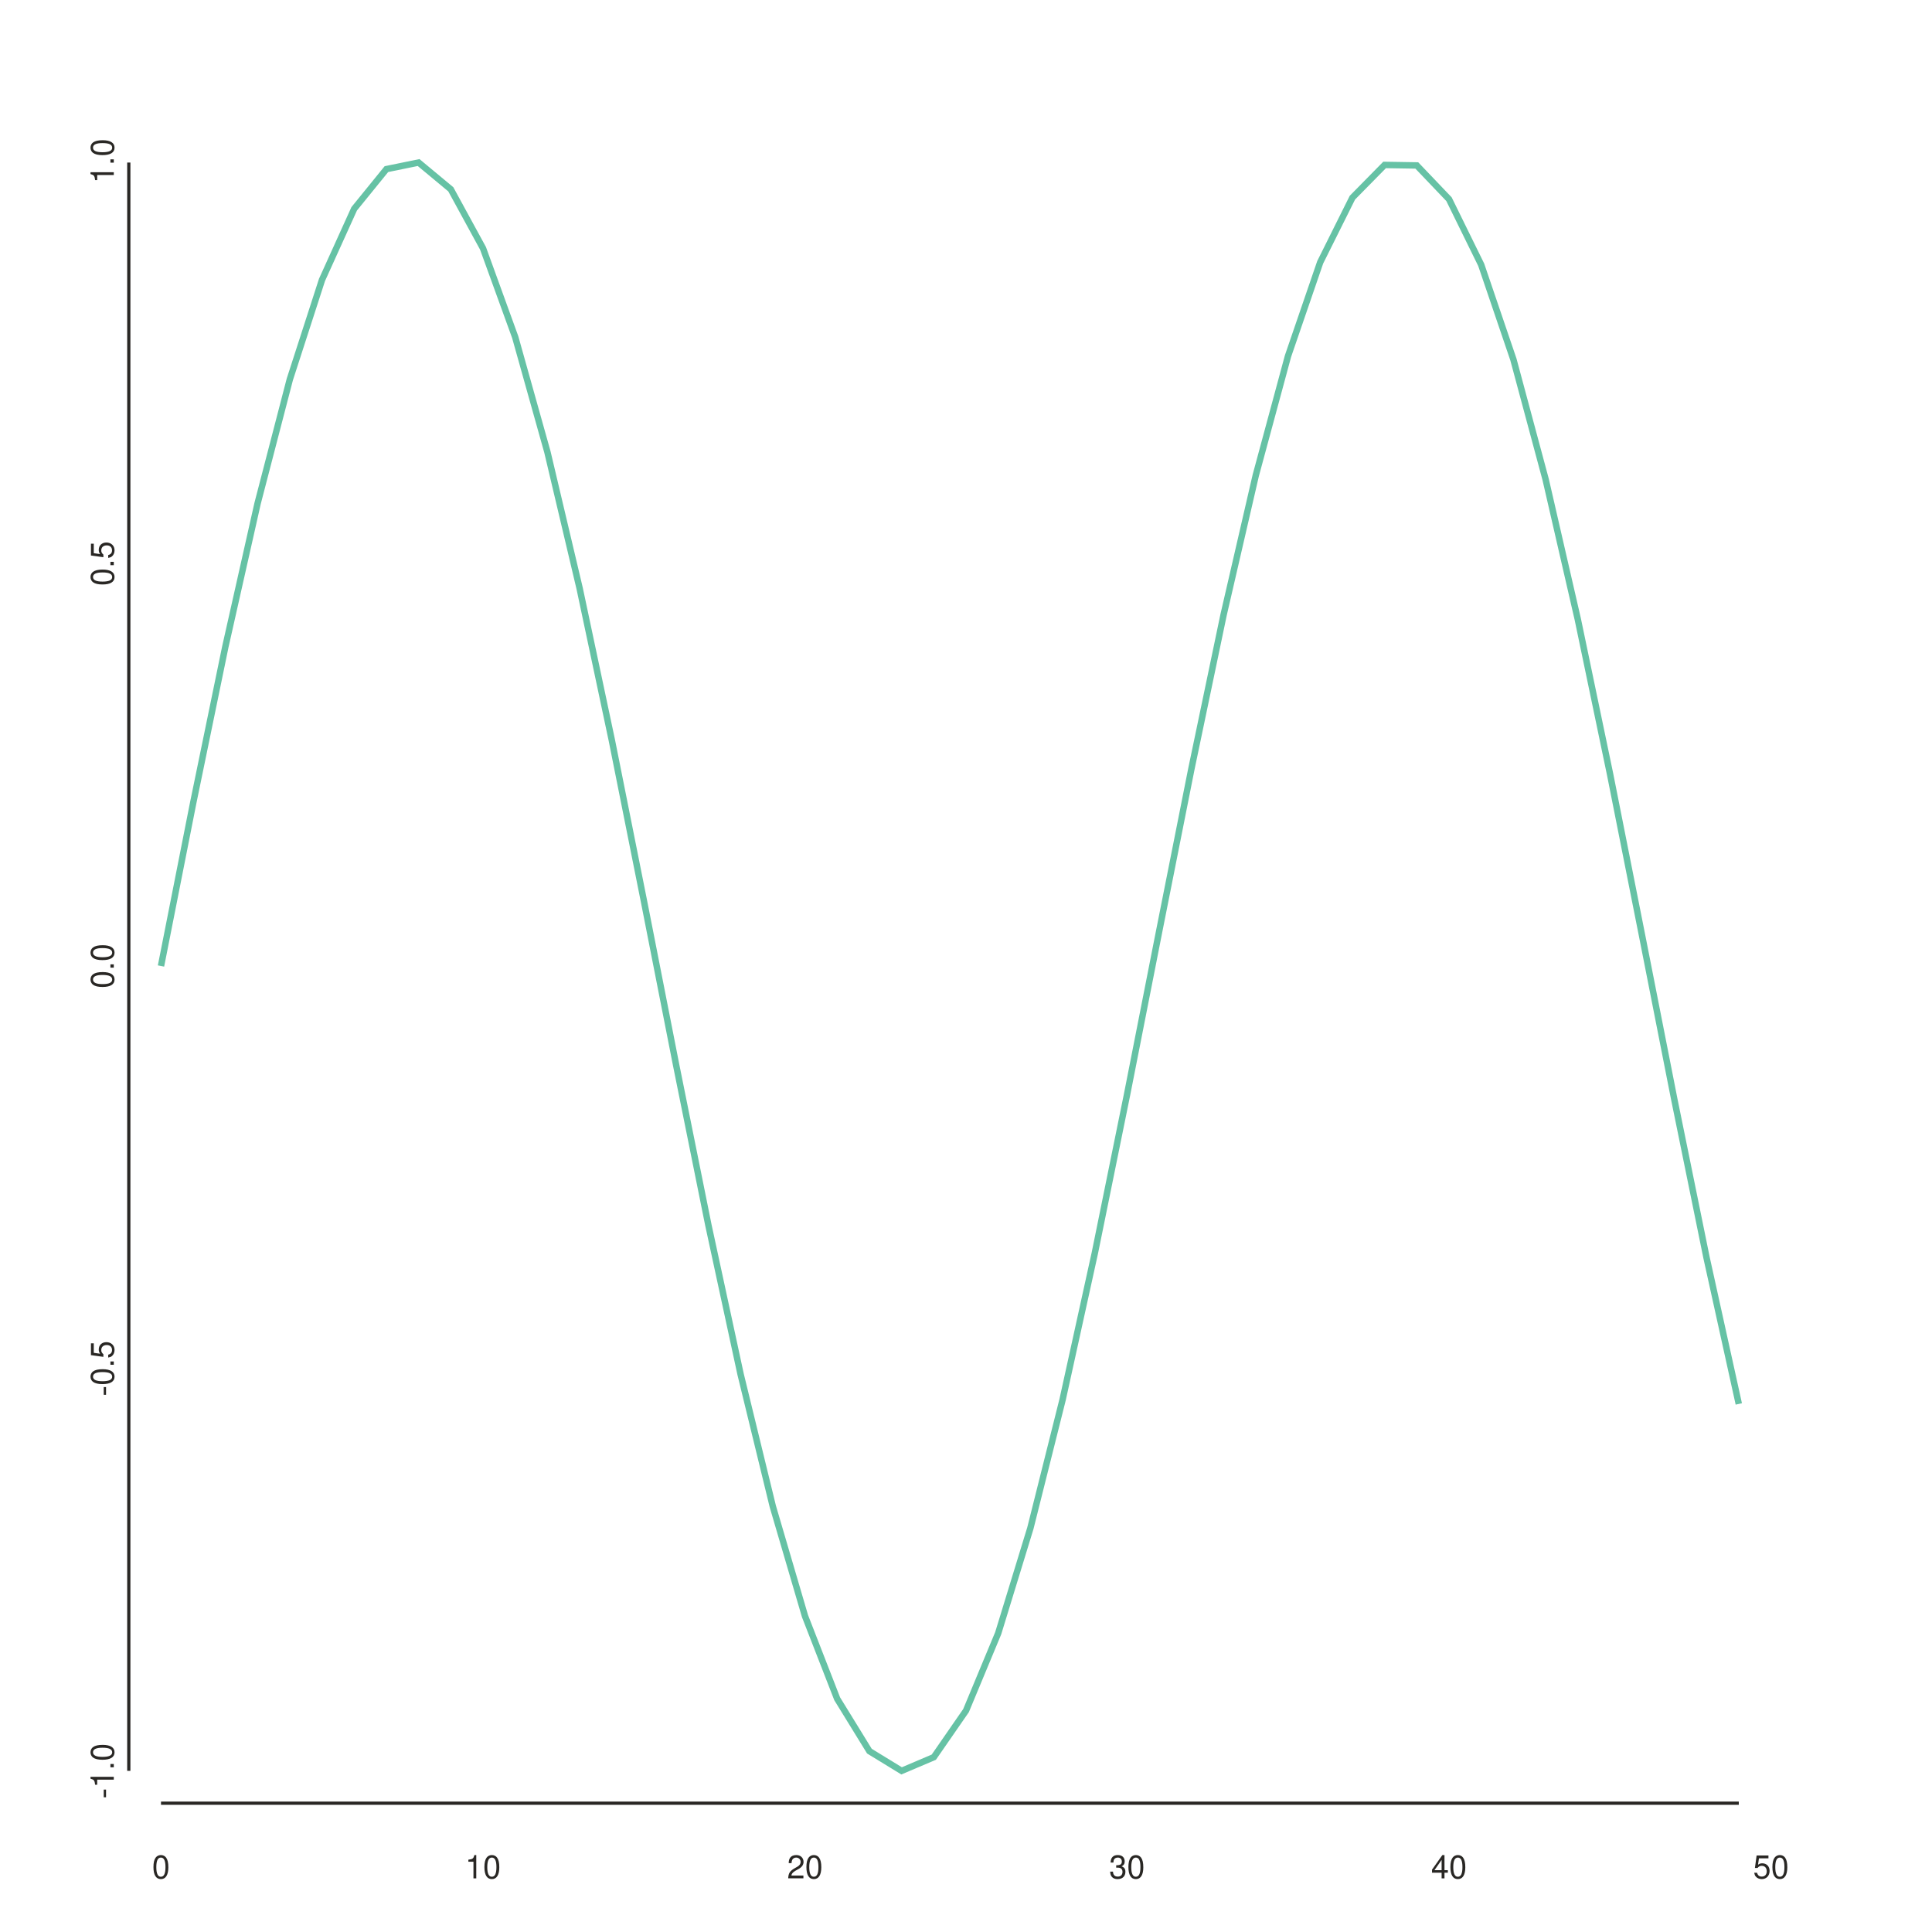
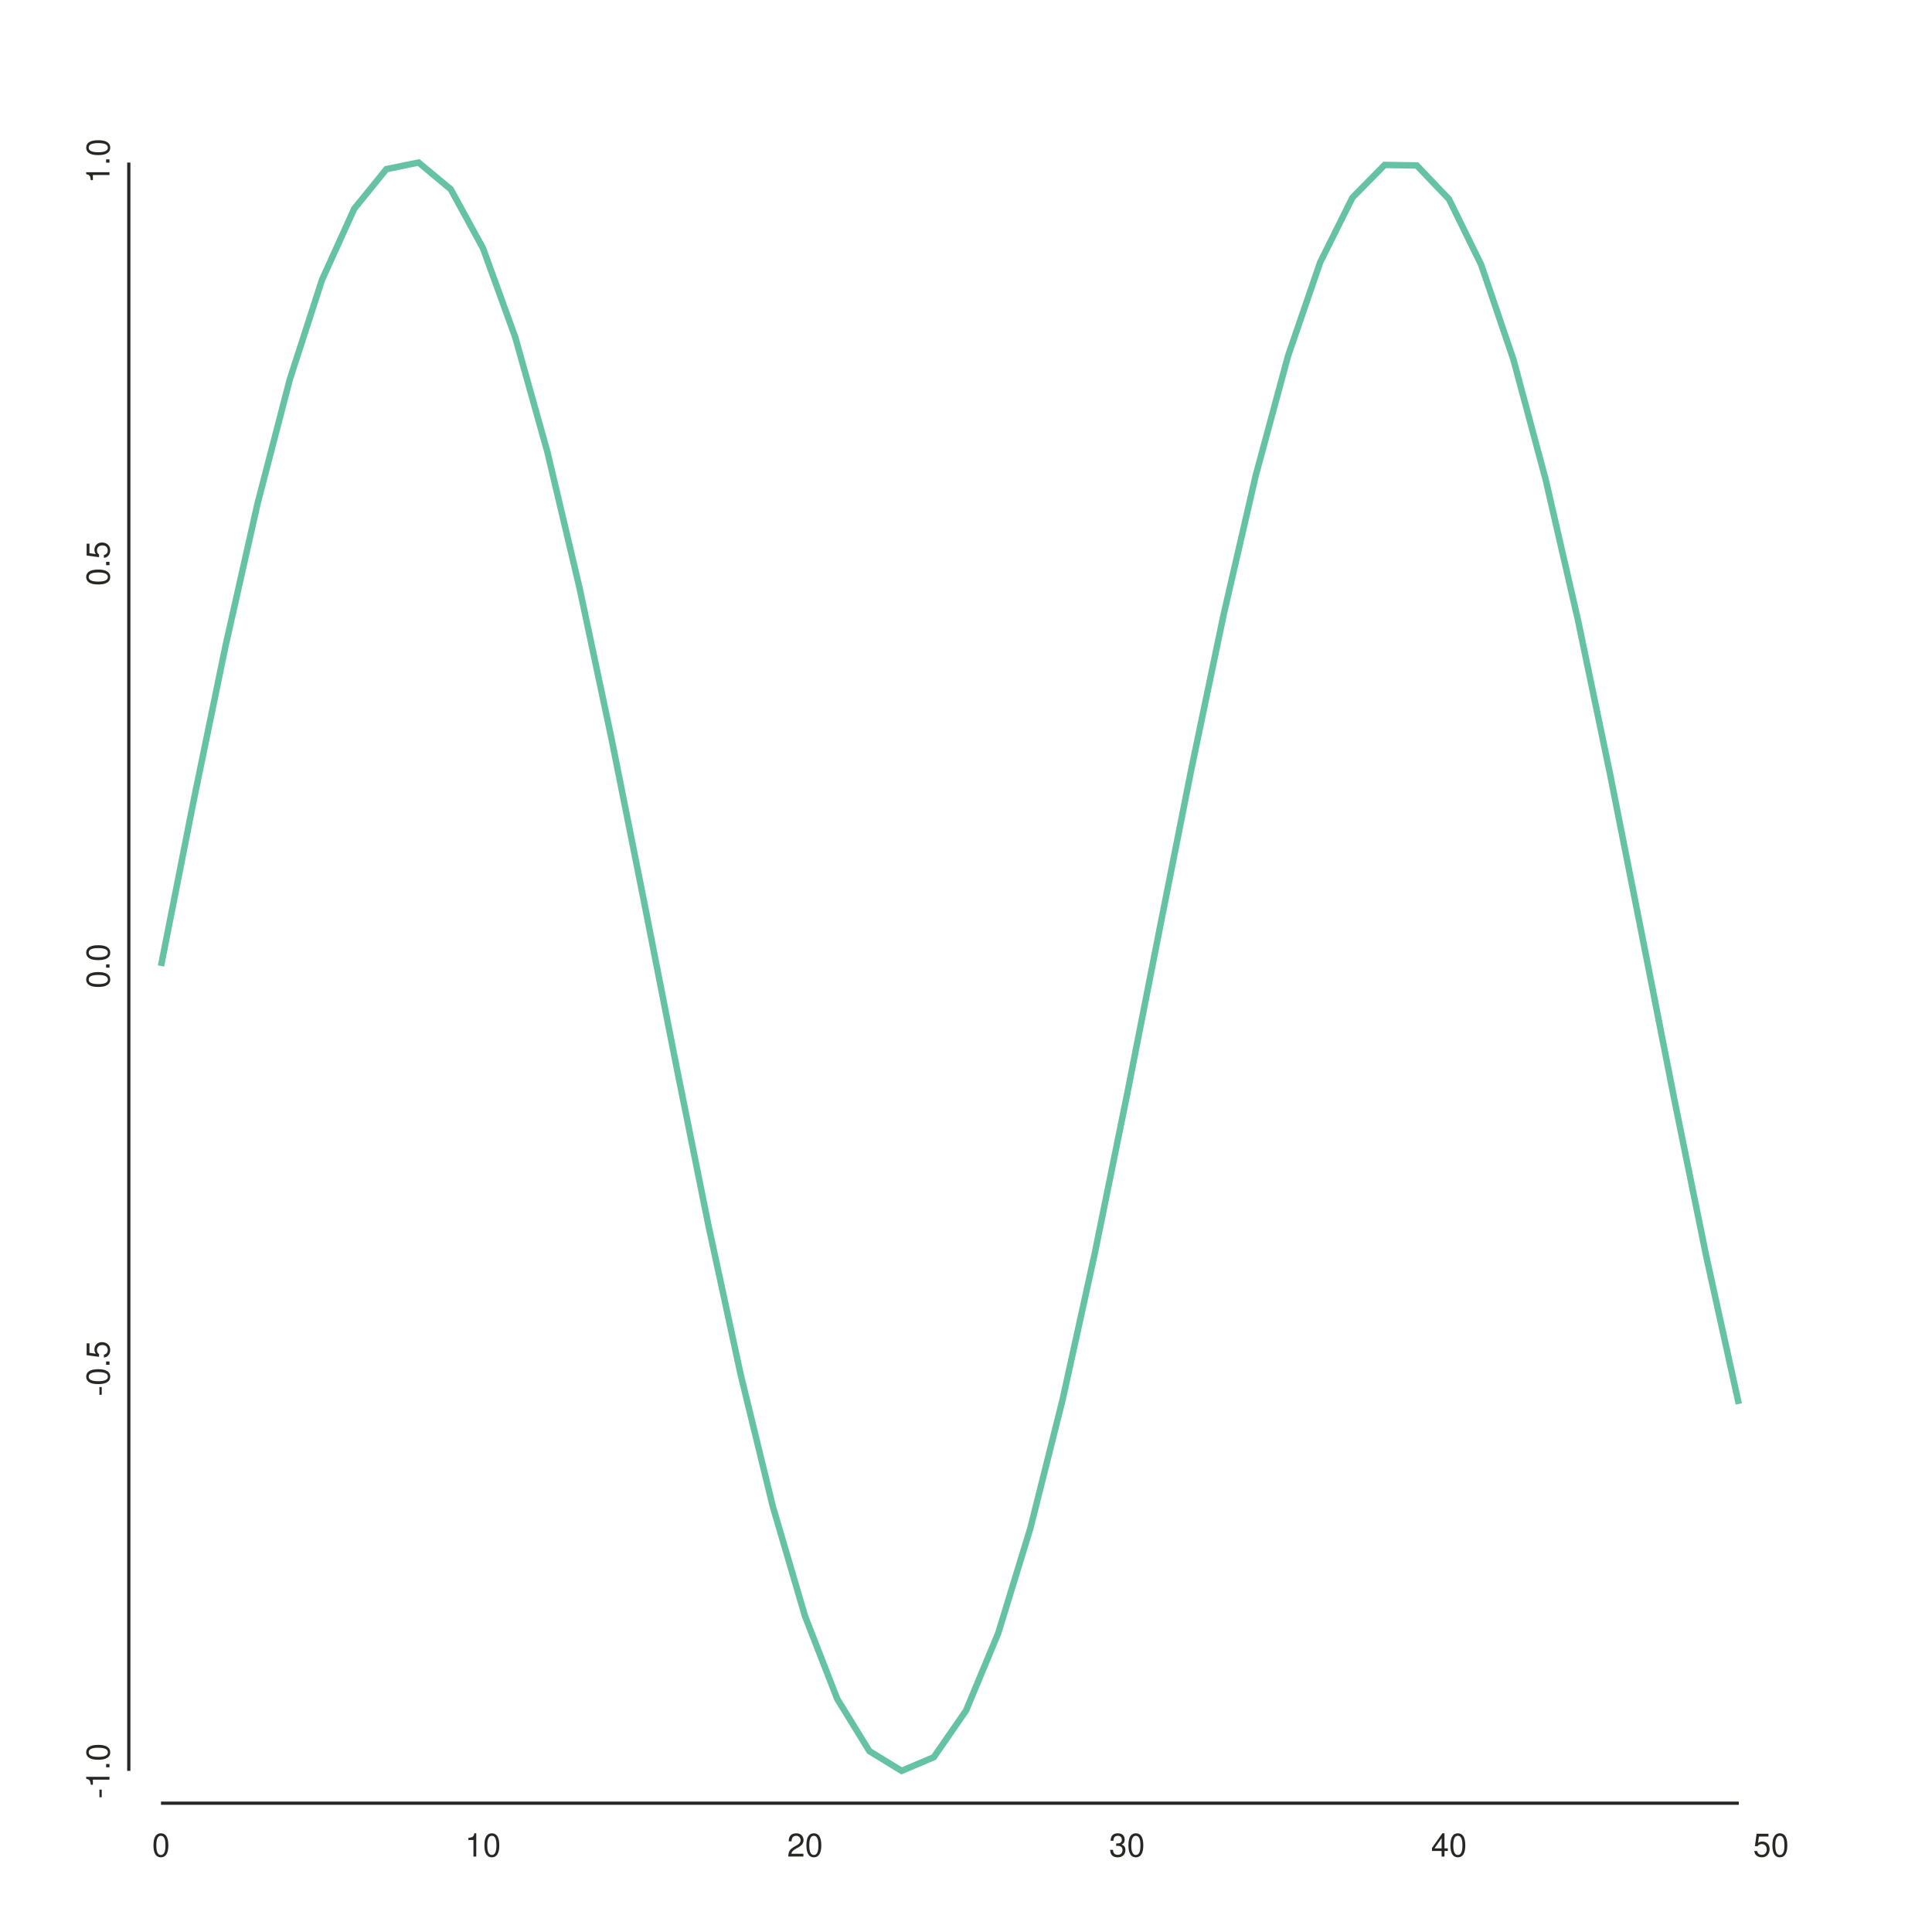
- <svg xmlns="http://www.w3.org/2000/svg" height="600px" id="t7da1187594af41b1baa1e3742832ec7a" preserveAspectRatio="xMidYMid meet" style="background-color:transparent;fill:rgb(16.1%,15.3%,14.1%);fill-opacity:1.0;font-family:Helvetica;font-size:12px;opacity:1.0;stroke:rgb(16.1%,15.3%,14.1%);stroke-opacity:1.0;stroke-width:1.0" viewBox="0 0 600 600" width="600px">
-   <g class="toyplot-axes-Cartesian" id="tc6356d74428c4591aa792b9740cdf0b2">
-     <clipPath id="t476ee99f6ada4ec587b5080d4919484d">
+ <svg xmlns="http://www.w3.org/2000/svg" height="600px" id="t9883f88e33254e219f56865c99f35a4d" preserveAspectRatio="xMidYMid meet" style="background-color:transparent;fill:rgb(16.1%,15.3%,14.1%);fill-opacity:1.0;font-family:Helvetica;font-size:12px;opacity:1.0;stroke:rgb(16.1%,15.3%,14.1%);stroke-opacity:1.0;stroke-width:1.0" viewBox="0 0 600 600" width="600px">
+   <g class="toyplot-axes-Cartesian" id="t798e38a65a8c442a9d3b5574c8c57b14">
+     <clipPath id="t74be1a4f680845cf94960bef41f04a0a">
      <rect height="520.0" width="520.0" x="40.0" y="40.0" />
    </clipPath>
-     <g class="toyplot-coordinate-events" clip-path="url(#t476ee99f6ada4ec587b5080d4919484d)" style="cursor:crosshair">
+     <g class="toyplot-coordinate-events" clip-path="url(#t74be1a4f680845cf94960bef41f04a0a)" style="cursor:crosshair">
      <rect height="520.0" style="pointer-events:all;visibility:hidden" width="520.0" x="40.0" y="40.0" />
-       <g class="toyplot-mark-Plot" id="t7d0dab3371024ce8a0d9c239862619b8" style="fill:none">
+       <g class="toyplot-mark-Plot" id="td5701f13165e4443bc8aab88d4bd0396" style="fill:none">
        <g class="toyplot-Series">
          <path d="M 50.0 300.0 L 60.0 249.333 L 70.0 200.769 L 80.0 156.323 L 90.0 117.841 L 100.0 86.92 L 110.0 64.842 L 120 52.524 L 130.0 50.478 L 140.0 58.788 L 150.0 77.11 L 160.0 104.683 L 170.0 140.362 L 180.0 182.668 L 190 229.843 L 200.0 279.93 L 210.0 330.85 L 220.0 380.489 L 230.0 426.788 L 240.0 467.824 L 250.0 501.895 L 260.0 527.587 L 270.0 543.832 L 280.0 549.957 L 290.0 545.708 L 300.0 531.26 L 310.0 507.214 L 320.0 474.568 L 330 434.676 L 340.0 389.195 L 350.0 340.011 L 360.0 289.167 L 370.0 238.772 L 380.0 190.919 L 390.0 147.593 L 400.0 110.593 L 410.0 81.454 L 420.0 61.386 L 430.0 51.221 L 440.0 51.382 L 450.0 61.862 L 460.0 82.226 L 470.0 111.628 L 480.0 148.849 L 490.0 192.344 L 500.0 240.306 L 510.0 290.746 L 520.0 341.571 L 530.0 390.67 L 540.0 436.005" style="stroke:rgb(40%,76.1%,64.7%);stroke-opacity:1.0;stroke-width:2.0" />
        </g>
      </g>
    </g>
    <g class="toyplot-coordinates" style="visibility:hidden">
      <rect height="14.0" style="fill:rgb(100%,100%,100%);fill-opacity:1.0;opacity:0.75;stroke:none" width="90.0" x="450.0" y="60.0" />
      <text style="alignment-baseline:middle;font-size:10px;font-weight:normal;stroke:none;text-anchor:middle" x="495.0" y="67.0" />
    </g>
-     <g class="toyplot-axes-Axis" id="ta72b29839db5480fb73c407d62c616f0" transform="translate(50.0,550.0) rotate(0.0) translate(0,10.0)">
+     <g class="toyplot-axes-Axis" id="t1dc53abdb8a04a8eb09860fe2dfe652a" transform="translate(50.0,550.0) rotate(0.0) translate(0,10.0)">
      <line style="" x1="0" x2="490.0" y1="0" y2="0" />
      <g>
-         <text style="dominant-baseline:middle;font-size:10px;font-weight:normal;stroke:none;text-anchor:middle" transform="translate(0.0,12.0)translate(0,8.0)">
+         <text style="dominant-baseline:hanging;font-size:10px;font-weight:normal;stroke:none;text-anchor:middle" transform="translate(0.0,12.0)">
          <tspan style="dominant-baseline:inherit">0</tspan>
        </text>
-         <text style="dominant-baseline:middle;font-size:10px;font-weight:normal;stroke:none;text-anchor:middle" transform="translate(100.0,12.0)translate(0,8.0)">
+         <text style="dominant-baseline:hanging;font-size:10px;font-weight:normal;stroke:none;text-anchor:middle" transform="translate(100.0,12.0)">
          <tspan style="dominant-baseline:inherit">10</tspan>
        </text>
-         <text style="dominant-baseline:middle;font-size:10px;font-weight:normal;stroke:none;text-anchor:middle" transform="translate(200.0,12.0)translate(0,8.0)">
+         <text style="dominant-baseline:hanging;font-size:10px;font-weight:normal;stroke:none;text-anchor:middle" transform="translate(200.0,12.0)">
          <tspan style="dominant-baseline:inherit">20</tspan>
        </text>
-         <text style="dominant-baseline:middle;font-size:10px;font-weight:normal;stroke:none;text-anchor:middle" transform="translate(300.0,12.0)translate(0,8.0)">
+         <text style="dominant-baseline:hanging;font-size:10px;font-weight:normal;stroke:none;text-anchor:middle" transform="translate(300.0,12.0)">
          <tspan style="dominant-baseline:inherit">30</tspan>
        </text>
-         <text style="dominant-baseline:middle;font-size:10px;font-weight:normal;stroke:none;text-anchor:middle" transform="translate(400.0,12.0)translate(0,8.0)">
+         <text style="dominant-baseline:hanging;font-size:10px;font-weight:normal;stroke:none;text-anchor:middle" transform="translate(400.0,12.0)">
          <tspan style="dominant-baseline:inherit">40</tspan>
        </text>
-         <text style="dominant-baseline:middle;font-size:10px;font-weight:normal;stroke:none;text-anchor:middle" transform="translate(500.0,12.0)translate(0,8.0)">
+         <text style="dominant-baseline:hanging;font-size:10px;font-weight:normal;stroke:none;text-anchor:middle" transform="translate(500.0,12.0)">
          <tspan style="dominant-baseline:inherit">50</tspan>
        </text>
      </g>
    </g>
-     <g class="toyplot-axes-Axis" id="t56b3234253324b2c92869bd9dfe38f63" transform="translate(50.0,550.0) rotate(-90.0) translate(0,-10.0)">
+     <g class="toyplot-axes-Axis" id="tf41d9a21b007430ca3b8b0348bdb3ba3" transform="translate(50.0,550.0) rotate(-90.0) translate(0,-10.0)">
      <line style="" x1="0.043" x2="499.522" y1="0" y2="0" />
      <g>
-         <text style="dominant-baseline:middle;font-size:10px;font-weight:normal;stroke:none;text-anchor:middle" transform="translate(0.0,0)translate(0,-8.0)">
+         <text style="dominant-baseline:alphabetic;font-size:10px;font-weight:normal;stroke:none;text-anchor:middle" transform="translate(0.0,-6)">
          <tspan style="dominant-baseline:inherit">-1.0</tspan>
        </text>
-         <text style="dominant-baseline:middle;font-size:10px;font-weight:normal;stroke:none;text-anchor:middle" transform="translate(125.0,0)translate(0,-8.0)">
+         <text style="dominant-baseline:alphabetic;font-size:10px;font-weight:normal;stroke:none;text-anchor:middle" transform="translate(125.0,-6)">
          <tspan style="dominant-baseline:inherit">-0.5</tspan>
        </text>
-         <text style="dominant-baseline:middle;font-size:10px;font-weight:normal;stroke:none;text-anchor:middle" transform="translate(250.0,0)translate(0,-8.0)">
+         <text style="dominant-baseline:alphabetic;font-size:10px;font-weight:normal;stroke:none;text-anchor:middle" transform="translate(250.0,-6)">
          <tspan style="dominant-baseline:inherit">0.0</tspan>
        </text>
-         <text style="dominant-baseline:middle;font-size:10px;font-weight:normal;stroke:none;text-anchor:middle" transform="translate(375.0,0)translate(0,-8.0)">
+         <text style="dominant-baseline:alphabetic;font-size:10px;font-weight:normal;stroke:none;text-anchor:middle" transform="translate(375.0,-6)">
          <tspan style="dominant-baseline:inherit">0.5</tspan>
        </text>
-         <text style="dominant-baseline:middle;font-size:10px;font-weight:normal;stroke:none;text-anchor:middle" transform="translate(500.0,0)translate(0,-8.0)">
+         <text style="dominant-baseline:alphabetic;font-size:10px;font-weight:normal;stroke:none;text-anchor:middle" transform="translate(500.0,-6)">
          <tspan style="dominant-baseline:inherit">1.0</tspan>
        </text>
      </g>
    </g>
  </g>
</svg>
